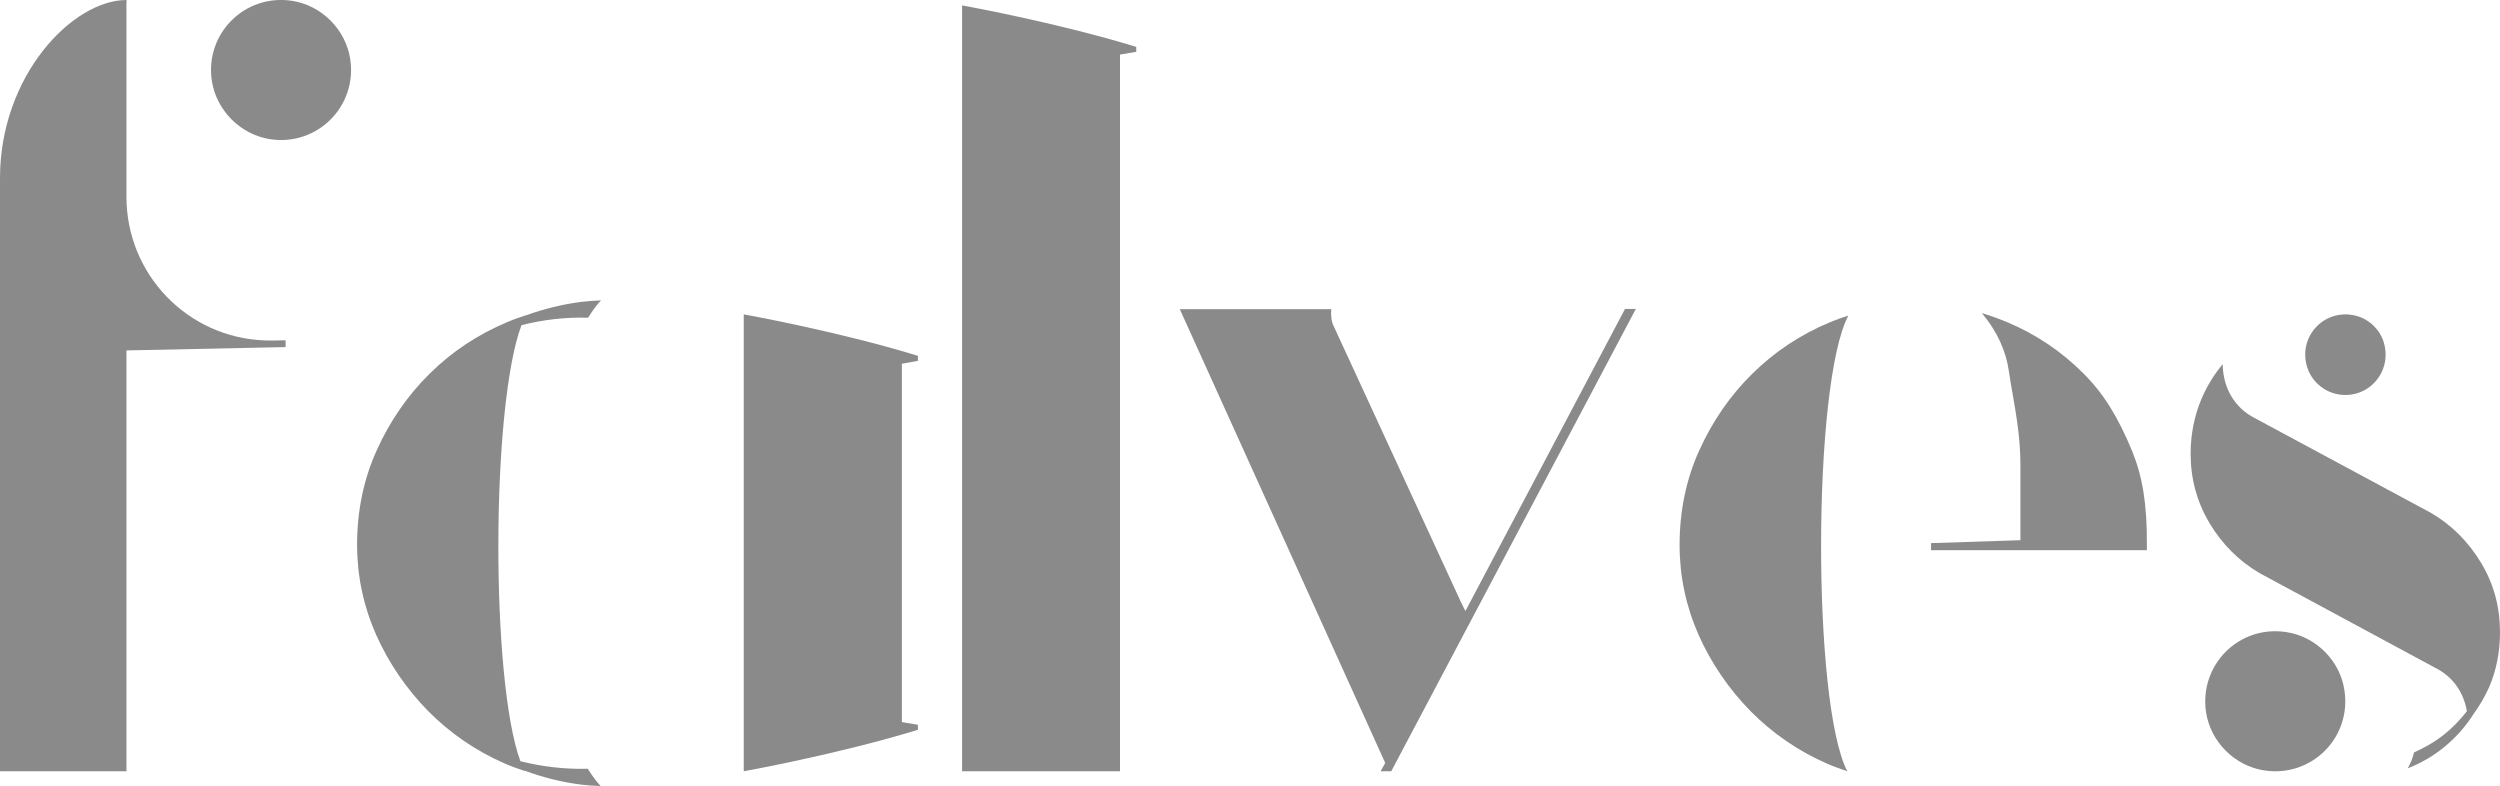
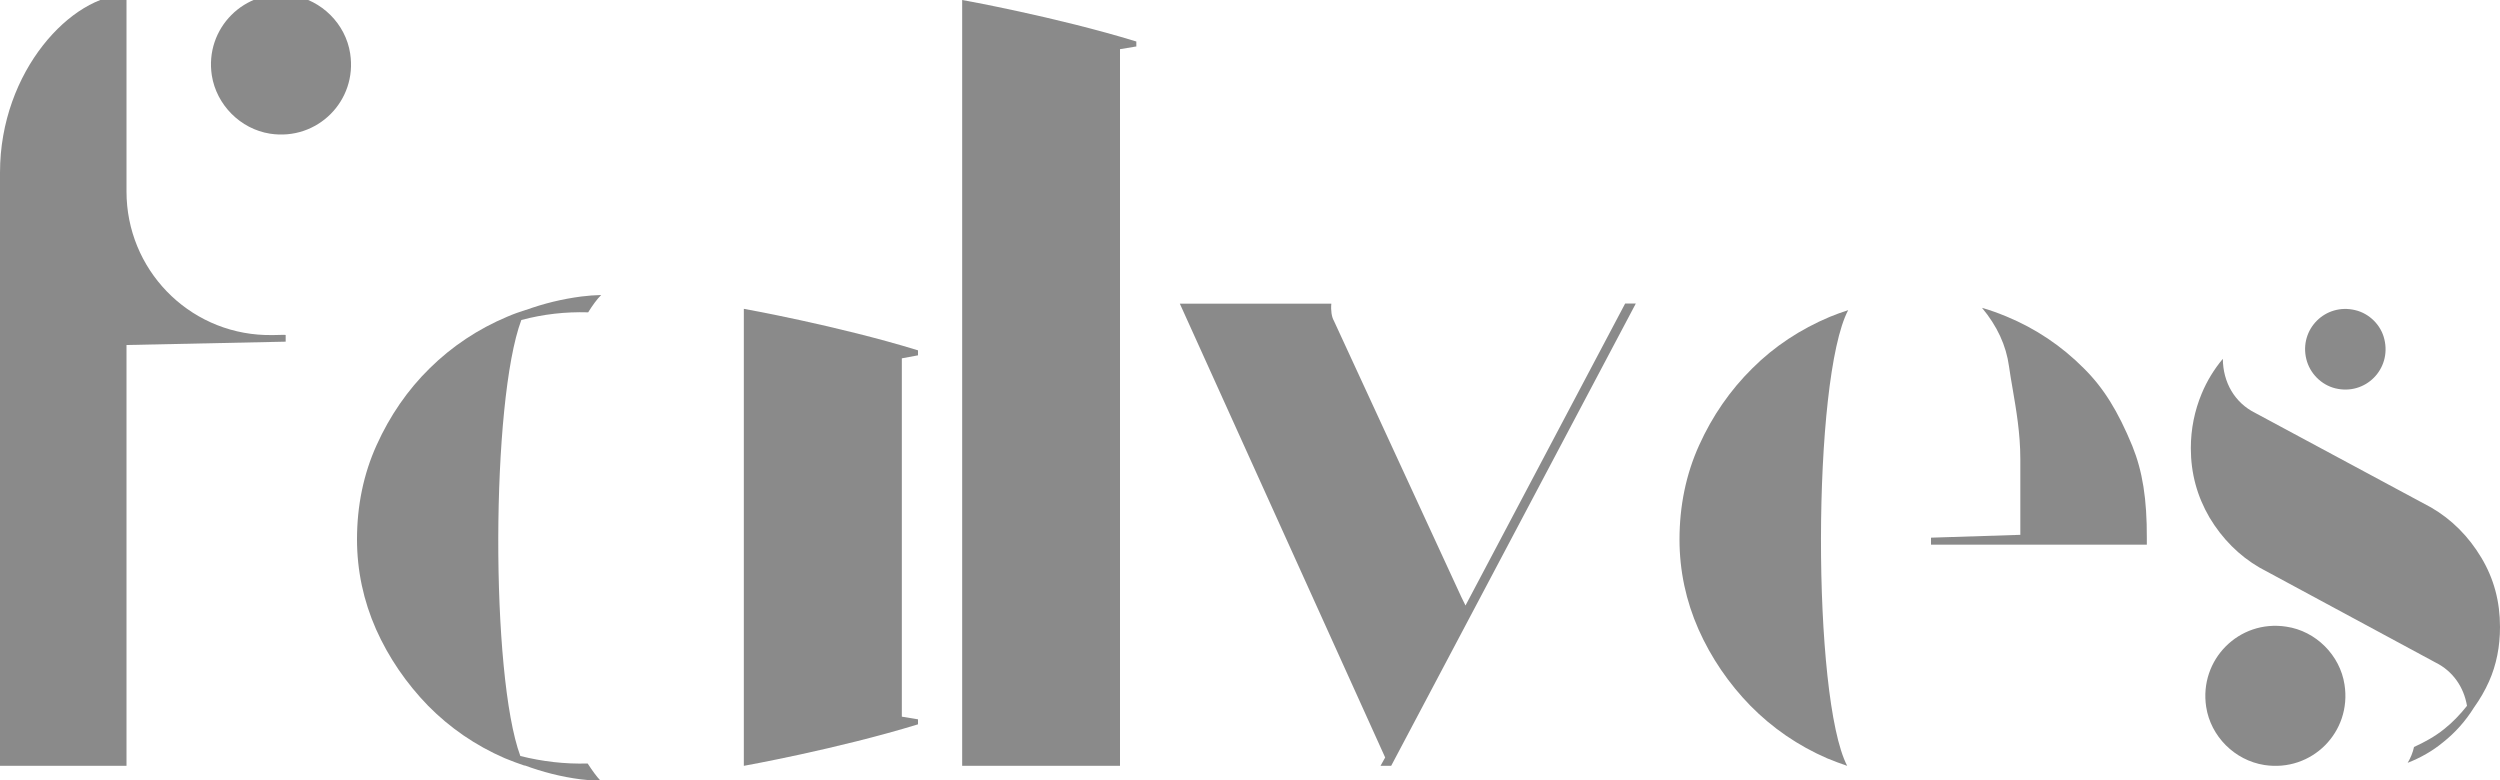
- <svg xmlns="http://www.w3.org/2000/svg" version="1.1" id="Layer_1" x="0px" y="0px" viewBox="0 0 120 37.72" style="enable-background:new 0 0 120 37.72;" xml:space="preserve">
+ <svg xmlns="http://www.w3.org/2000/svg" version="1.1" id="Layer_1" x="0px" y="0px" viewBox="0 0 150 46.75" style="enable-background:new 0 0 150 46.75;" xml:space="preserve">
  <style type="text/css">
	.st0{fill:#8A8A8A;}
</style>
  <g>
    <g>
-       <path class="st0" d="M12.73,16.34c-3.72-0.12-6.66-3.17-6.66-6.89V0.2c0-0.07,0-0.13,0.01-0.2C3.47,0,0,3.64,0,8.55v28.47h6.07    v-20.2l7.64-0.16v-0.32C13.66,16.32,13.28,16.36,12.73,16.34z" />
-       <path class="st0" d="M16.81,2.83c-0.22-1.42-1.37-2.57-2.79-2.79c-2.27-0.35-4.2,1.58-3.85,3.85c0.22,1.41,1.37,2.57,2.79,2.79    C15.23,7.03,17.16,5.1,16.81,2.83z" />
+       <path class="st0" d="M15.91,20.1c-4.65-0.15-8.32-3.96-8.32-8.61V-0.07c0-0.09,0-0.16,0.01-0.25C4.34-0.32,0,4.23,0,10.36v35.59    h7.59V20.7l9.55-0.2v-0.4C17.08,20.07,16.6,20.12,15.91,20.1z" />
+       <path class="st0" d="M21.01,3.21C20.74,1.44,19.3,0,17.52-0.28c-2.84-0.44-5.25,1.98-4.81,4.81c0.28,1.76,1.71,3.21,3.49,3.49    C19.04,8.46,21.45,6.05,21.01,3.21z" />
    </g>
-     <path class="st0" d="M54.53,2.49l-0.77,0.13v34.4h-7.58V3.89V0.26c0,0,4.47,0.8,8.36,1.99V2.49z" />
-     <path class="st0" d="M78.52,14.83L66.78,37.02h-0.51l0.22-0.4l-9.86-21.78h7.27c-0.03,0.32,0.02,0.64,0.12,0.82l6.11,13.25   l0.21,0.42L78,14.83H78.52z" />
+     <path class="st0" d="M68.16,2.79L67.2,2.95v43h-9.47V4.54V0c0,0,5.59,1,10.45,2.49v0.3H68.16z" />
+     <path class="st0" d="M98.15,18.21L83.47,45.95h-0.64l0.28-0.5L70.79,18.22h9.09c-0.04,0.4,0.02,0.8,0.15,1.02l7.64,16.56l0.26,0.53   l9.58-18.12H98.15z" />
    <g>
-       <path class="st0" d="M120,30.36c0-1.22-0.29-2.31-0.9-3.33c-0.61-1.02-1.42-1.83-2.41-2.41l-8.44-4.54c-1-0.5-1.55-1.48-1.56-2.6    c-0.42,0.5-0.76,1.06-1.02,1.67c-0.34,0.81-0.52,1.69-0.52,2.62c0,1.22,0.3,2.31,0.9,3.33c0.61,1.02,1.42,1.83,2.41,2.41    l8.44,4.55c0.84,0.42,1.36,1.18,1.51,2.08c-0.33,0.42-0.7,0.81-1.11,1.13c-0.44,0.35-0.93,0.62-1.43,0.85    c-0.06,0.26-0.16,0.52-0.3,0.76c0.61-0.24,1.18-0.56,1.7-0.98c0.58-0.46,1.08-1.02,1.49-1.67c0.28-0.39,0.52-0.8,0.72-1.25    C119.83,32.16,120,31.28,120,30.36z" />
-       <path class="st0" d="M109.74,30.34c-2.27-0.35-4.19,1.58-3.85,3.85c0.22,1.42,1.37,2.57,2.79,2.79c2.28,0.35,4.21-1.58,3.85-3.86    C112.32,31.71,111.16,30.55,109.74,30.34z" />
-       <path class="st0" d="M112.1,18.9c1.44,0.35,2.7-0.92,2.35-2.36c-0.16-0.68-0.72-1.23-1.39-1.39c-1.44-0.35-2.7,0.92-2.35,2.35    C110.87,18.18,111.42,18.73,112.1,18.9z" />
+       <path class="st0" d="M150,37.62c0-1.52-0.36-2.89-1.12-4.16s-1.77-2.29-3.01-3.01l-10.55-5.67c-1.25-0.62-1.94-1.85-1.95-3.25    c-0.52,0.62-0.95,1.32-1.27,2.09c-0.42,1.01-0.65,2.11-0.65,3.27c0,1.52,0.38,2.89,1.12,4.16c0.76,1.27,1.77,2.29,3.01,3.01    l10.55,5.69c1.05,0.52,1.7,1.48,1.89,2.6c-0.41,0.52-0.88,1.01-1.39,1.41c-0.55,0.44-1.16,0.77-1.79,1.06    c-0.07,0.33-0.2,0.65-0.38,0.95c0.76-0.3,1.48-0.7,2.12-1.23c0.72-0.57,1.35-1.27,1.86-2.09c0.35-0.49,0.65-1,0.9-1.56    C149.79,39.88,150,38.78,150,37.62z" />
+       <path class="st0" d="M137.18,37.6c-2.84-0.44-5.24,1.98-4.81,4.81c0.27,1.77,1.71,3.21,3.49,3.49c2.85,0.44,5.26-1.98,4.81-4.83    C140.4,39.31,138.95,37.86,137.18,37.6z" />
+       <path class="st0" d="M140.12,23.3c1.8,0.44,3.38-1.15,2.94-2.95c-0.2-0.85-0.9-1.54-1.74-1.74c-1.8-0.44-3.38,1.15-2.94,2.94    C138.59,22.4,139.27,23.09,140.12,23.3z" />
    </g>
    <g>
-       <path class="st0" d="M102.35,21.67c-0.69-1.67-1.38-2.78-2.33-3.73c-1.07-1.08-2.32-1.91-3.71-2.49c-0.39-0.16-0.78-0.3-1.18-0.42    c0.73,0.87,1.16,1.81,1.3,2.81c0.05,0.35,0.11,0.71,0.18,1.09c0.17,0.99,0.37,2.12,0.37,3.37v3.63l-4.29,0.14v0.34h4.29h0h6.07    v-0.3C103.06,24.2,102.84,22.88,102.35,21.67z" />
-       <path class="st0" d="M87.83,15.47c-1.41,0.59-2.66,1.42-3.72,2.47c-1.06,1.04-1.92,2.29-2.55,3.69c-0.63,1.39-0.94,2.92-0.94,4.53    c0,1.5,0.31,2.95,0.91,4.31c0.61,1.37,1.46,2.61,2.5,3.67c1.05,1.06,2.28,1.91,3.68,2.52c0.32,0.14,0.64,0.25,0.96,0.36    c-1.69-3.26-1.68-18.59,0.05-21.87C88.42,15.24,88.12,15.35,87.83,15.47z" />
+       <path class="st0" d="M127.94,26.76c-0.86-2.09-1.72-3.48-2.91-4.66c-1.34-1.35-2.9-2.39-4.64-3.11c-0.49-0.2-0.97-0.38-1.47-0.52    c0.91,1.09,1.45,2.26,1.62,3.51c0.06,0.44,0.14,0.89,0.22,1.36c0.21,1.24,0.46,2.65,0.46,4.21v4.54l-5.36,0.17v0.42h5.36l0,0h7.59    v-0.38C128.82,29.93,128.55,28.27,127.94,26.76z" />
+       <path class="st0" d="M109.79,19.01c-1.76,0.74-3.33,1.77-4.65,3.09c-1.32,1.3-2.4,2.86-3.19,4.61c-0.79,1.74-1.18,3.65-1.18,5.66    c0,1.88,0.39,3.69,1.14,5.39c0.76,1.71,1.82,3.26,3.12,4.59c1.31,1.33,2.85,2.39,4.6,3.15c0.4,0.17,0.8,0.31,1.2,0.45    c-2.11-4.07-2.1-23.24,0.06-27.34C110.52,18.73,110.15,18.86,109.79,19.01z" />
    </g>
    <g>
-       <path class="st0" d="M28.23,15.25c0.21-0.34,0.42-0.63,0.62-0.83c-0.32,0.01-0.63,0.03-0.95,0.07c-0.92,0.12-1.81,0.34-2.66,0.65    c0,0,0-0.01,0.01-0.01c-0.3,0.1-0.6,0.2-0.9,0.33c-1.41,0.59-2.66,1.42-3.72,2.47c-1.06,1.04-1.92,2.29-2.55,3.69    c-0.63,1.39-0.94,2.92-0.94,4.53c0,1.5,0.31,2.95,0.91,4.31c0.61,1.37,1.46,2.61,2.5,3.67c1.05,1.06,2.28,1.91,3.68,2.52    c0.32,0.14,0.64,0.25,0.96,0.36c0,0,0-0.01-0.01-0.02c0.86,0.32,1.76,0.55,2.7,0.67c0.32,0.04,0.63,0.06,0.95,0.07    c-0.2-0.21-0.4-0.49-0.62-0.83c-1.1,0.03-2.18-0.1-3.23-0.36c-1.43-3.87-1.41-17.04,0.05-20.93    C26.08,15.34,27.14,15.22,28.23,15.25z" />
-       <path class="st0" d="M44.06,17.32v-0.24c-3.88-1.19-8.36-1.99-8.36-1.99v1.8v1.83v16.47v1.83c0,0,4.47-0.8,8.36-1.99v-0.24    l-0.77-0.13v-17.2L44.06,17.32z" />
+       <path class="st0" d="M35.29,18.74c0.26-0.42,0.53-0.79,0.78-1.04c-0.4,0.01-0.79,0.04-1.19,0.09c-1.15,0.15-2.26,0.42-3.33,0.81    c0,0,0-0.01,0.01-0.01c-0.38,0.12-0.75,0.25-1.12,0.41c-1.76,0.74-3.32,1.78-4.65,3.09c-1.33,1.3-2.4,2.86-3.19,4.61    c-0.79,1.74-1.18,3.65-1.18,5.66c0,1.88,0.39,3.69,1.14,5.39c0.76,1.71,1.83,3.26,3.12,4.59c1.31,1.33,2.85,2.39,4.6,3.15    c0.4,0.17,0.8,0.31,1.2,0.45c0,0,0-0.01-0.01-0.02c1.08,0.4,2.2,0.69,3.38,0.84c0.4,0.05,0.79,0.08,1.19,0.09    c-0.25-0.26-0.5-0.61-0.78-1.04c-1.38,0.04-2.72-0.12-4.04-0.45c-1.79-4.84-1.76-21.3,0.06-26.16    C32.6,18.85,33.92,18.7,35.29,18.74z" />
+       <path class="st0" d="M55.08,21.32v-0.3c-4.85-1.49-10.45-2.49-10.45-2.49v2.25v2.29v20.59v2.29c0,0,5.59-1,10.45-2.49v-0.3    L54.11,43V21.5L55.08,21.32z" />
    </g>
  </g>
</svg>
